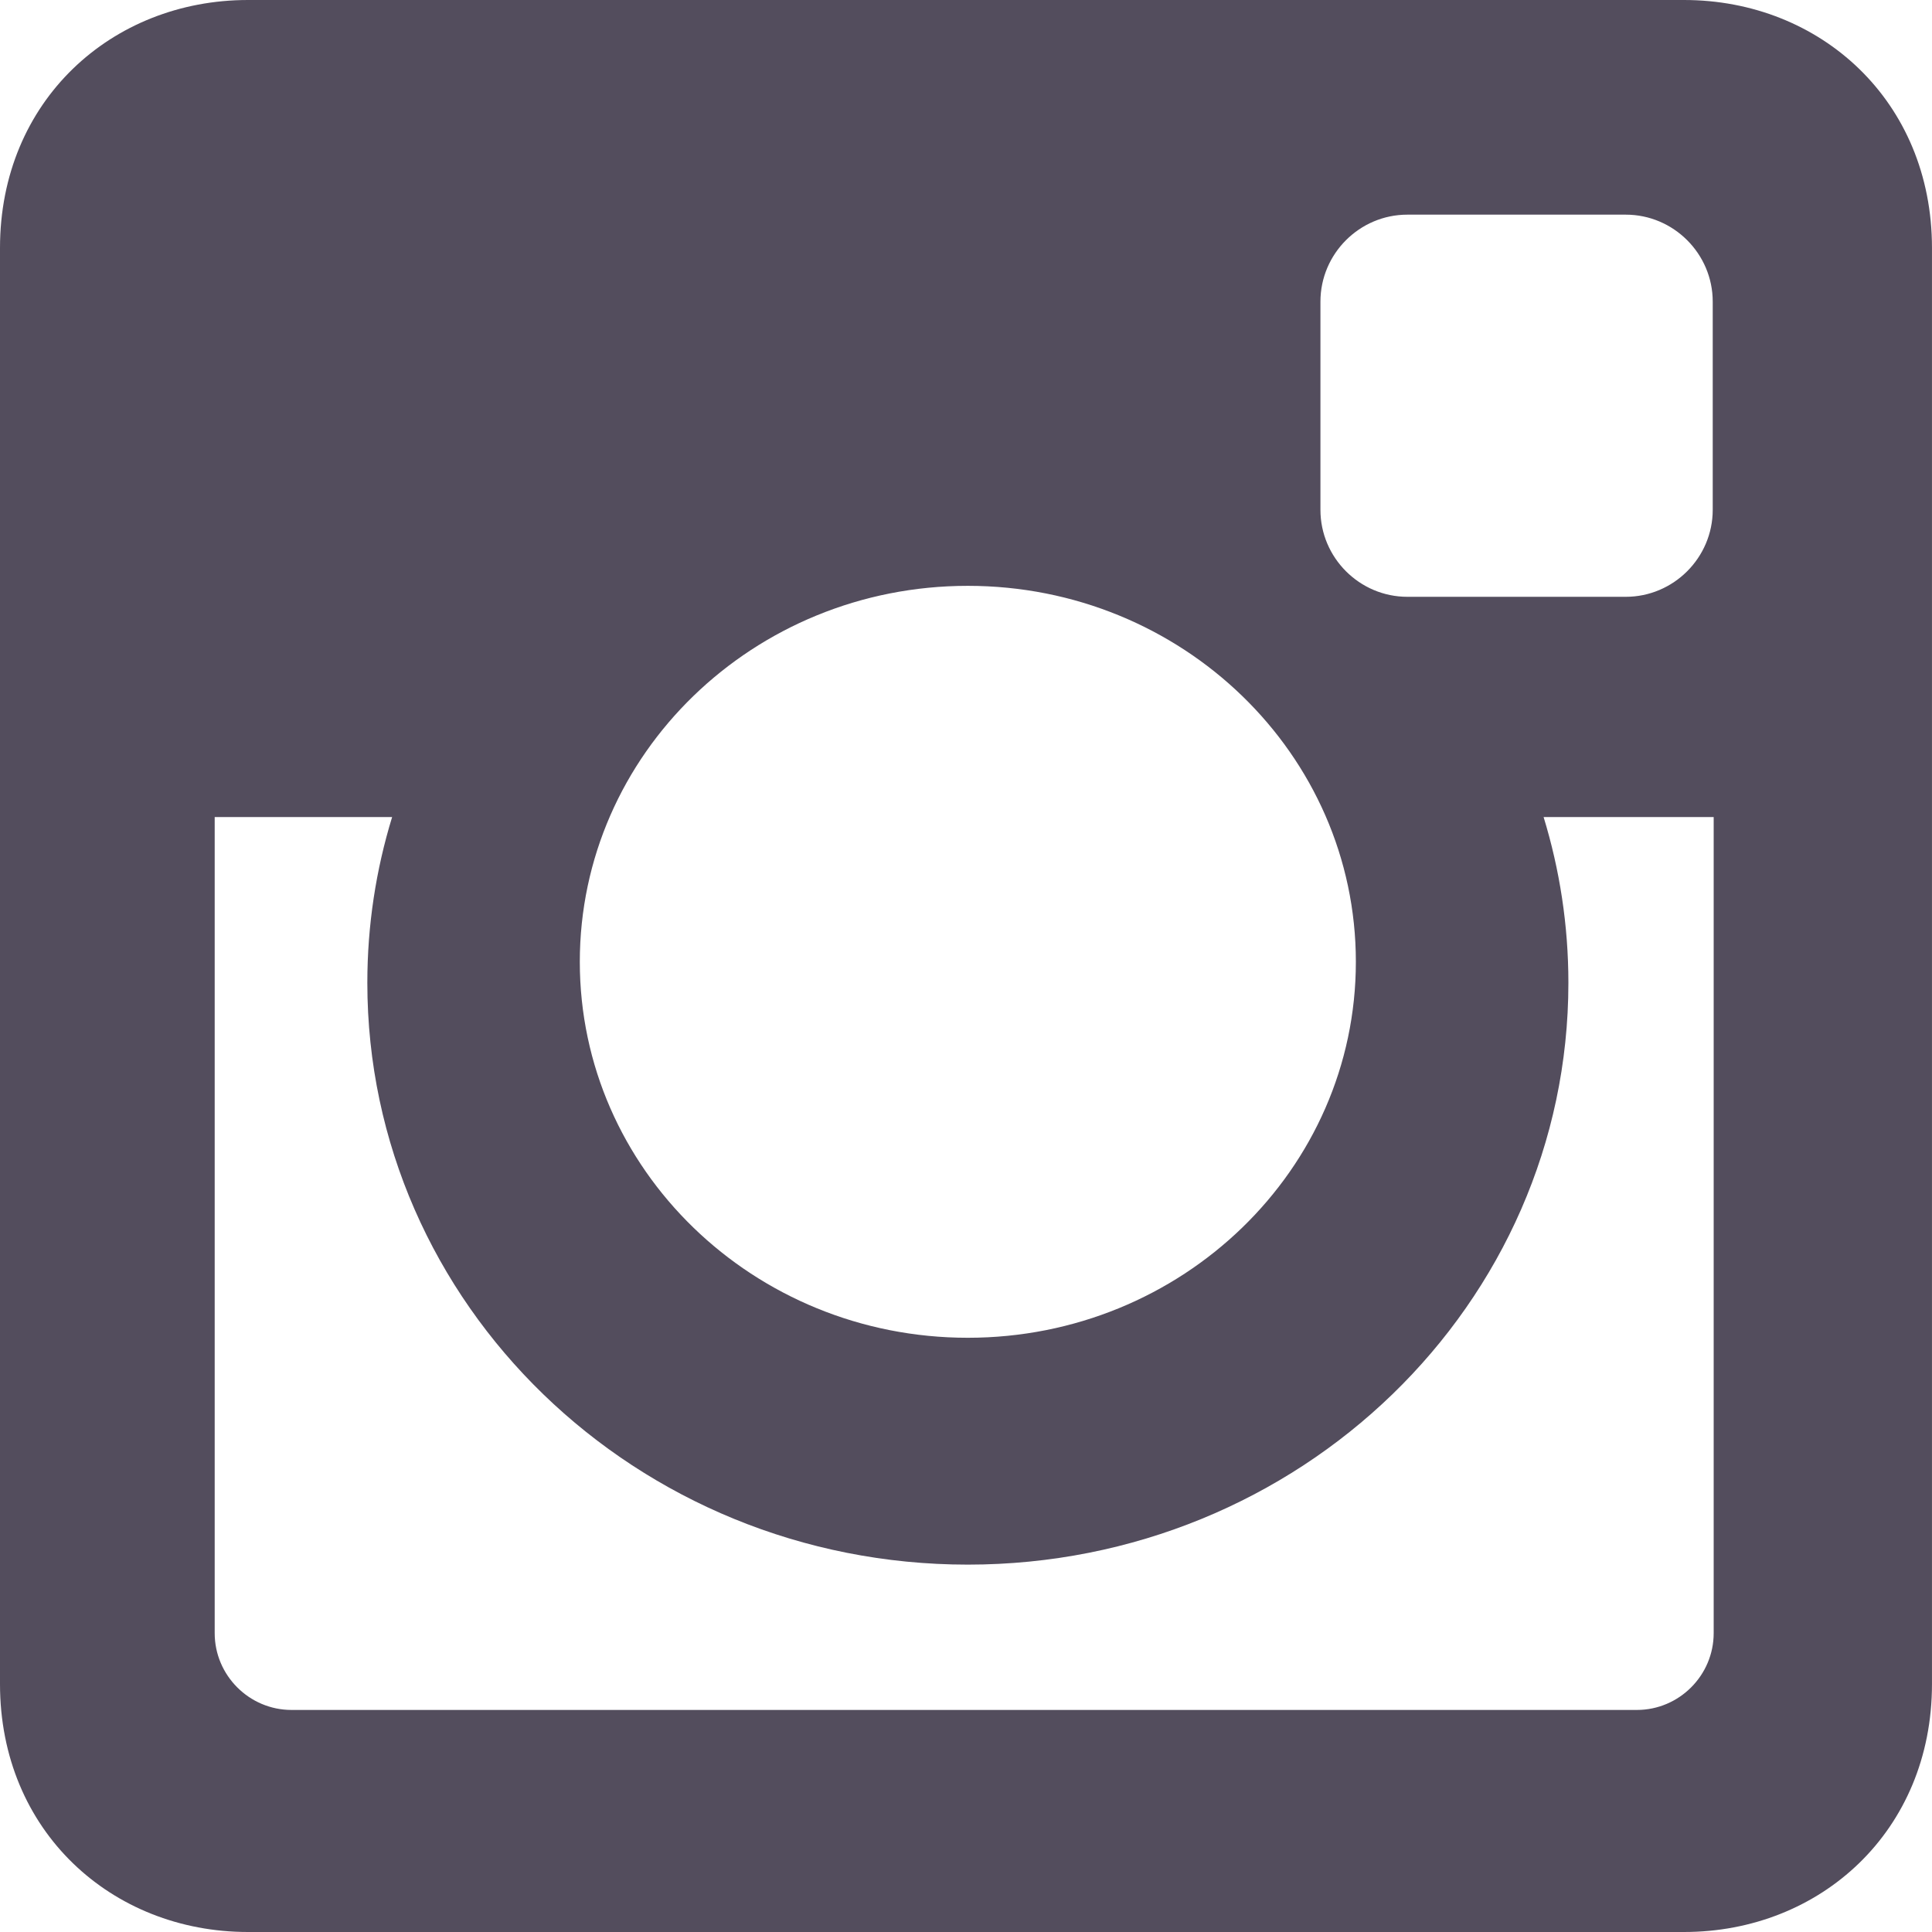
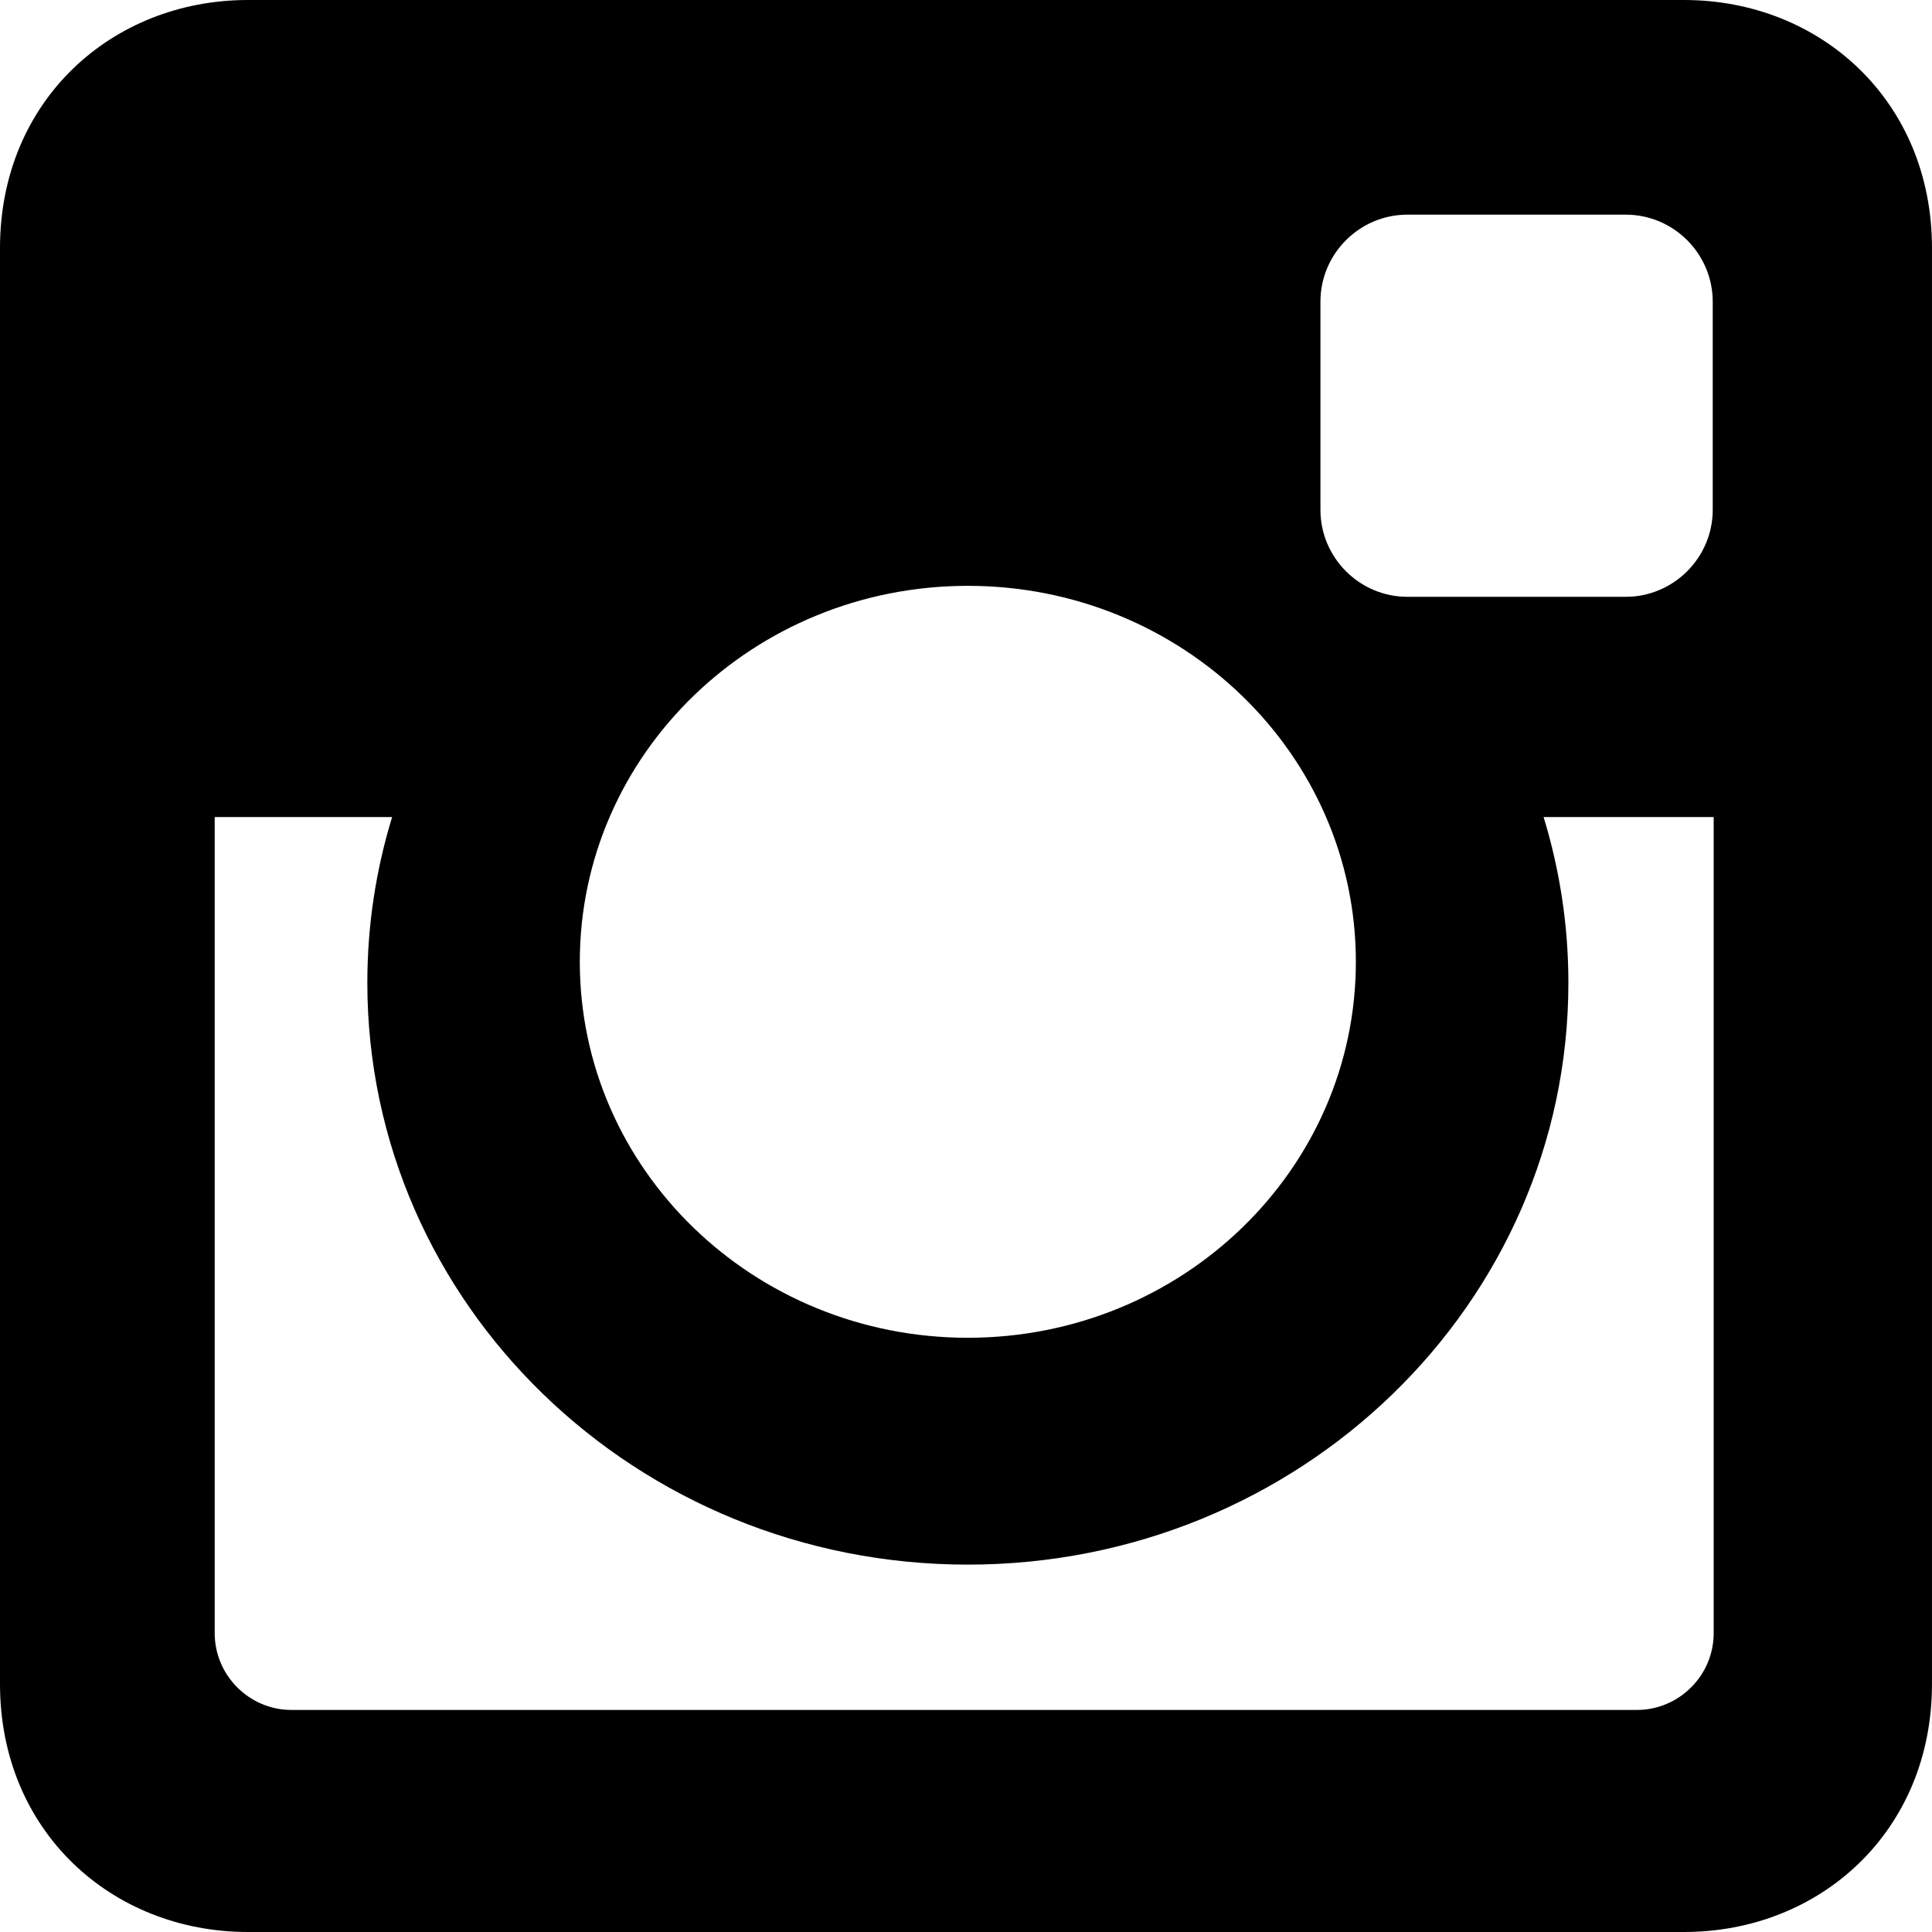
- <svg xmlns="http://www.w3.org/2000/svg" version="1.1" id="Capa_1" x="0px" y="0px" width="97.395px" height="97.395px" viewBox="0 0 97.395 97.395" xml:space="preserve">
+ <svg xmlns="http://www.w3.org/2000/svg" version="1.1" id="insta" x="0px" y="0px" width="97.395px" height="97.395px" viewBox="0 0 97.395 97.395" xml:space="preserve">
  <g>
-     <path fill="#534d5d" d="M12.501,0h72.393c6.875,0,12.5,5.09,12.5,12.5v72.395c0,7.41-5.625,12.5-12.5,12.5H12.501C5.624,97.395,0,92.305,0,84.895   V12.5C0,5.09,5.624,0,12.501,0L12.501,0z M70.948,10.821c-2.412,0-4.383,1.972-4.383,4.385v10.495c0,2.412,1.971,4.385,4.383,4.385   h11.008c2.412,0,4.385-1.973,4.385-4.385V15.206c0-2.413-1.973-4.385-4.385-4.385H70.948L70.948,10.821z M86.387,41.188h-8.572   c0.811,2.648,1.25,5.453,1.25,8.355c0,16.2-13.556,29.332-30.275,29.332c-16.718,0-30.272-13.132-30.272-29.332   c0-2.904,0.438-5.708,1.25-8.355h-8.945v41.141c0,2.129,1.742,3.872,3.872,3.872h67.822c2.13,0,3.872-1.742,3.872-3.872V41.188   H86.387z M48.789,29.533c-10.802,0-19.56,8.485-19.56,18.953c0,10.468,8.758,18.953,19.56,18.953   c10.803,0,19.562-8.485,19.562-18.953C68.351,38.018,59.593,29.533,48.789,29.533z" />
+     <path d="M12.501,0h72.393c6.875,0,12.5,5.09,12.5,12.5v72.395c0,7.41-5.625,12.5-12.5,12.5H12.501C5.624,97.395,0,92.305,0,84.895   V12.5C0,5.09,5.624,0,12.501,0L12.501,0z M70.948,10.821c-2.412,0-4.383,1.972-4.383,4.385v10.495c0,2.412,1.971,4.385,4.383,4.385   h11.008c2.412,0,4.385-1.973,4.385-4.385V15.206c0-2.413-1.973-4.385-4.385-4.385H70.948L70.948,10.821z M86.387,41.188h-8.572   c0.811,2.648,1.25,5.453,1.25,8.355c0,16.2-13.556,29.332-30.275,29.332c-16.718,0-30.272-13.132-30.272-29.332   c0-2.904,0.438-5.708,1.25-8.355h-8.945v41.141c0,2.129,1.742,3.872,3.872,3.872h67.822c2.13,0,3.872-1.742,3.872-3.872V41.188   H86.387z M48.789,29.533c-10.802,0-19.56,8.485-19.56,18.953c0,10.468,8.758,18.953,19.56,18.953   c10.803,0,19.562-8.485,19.562-18.953C68.351,38.018,59.593,29.533,48.789,29.533z" />
  </g>
  <g>
</g>
  <g>
</g>
  <g>
</g>
  <g>
</g>
  <g>
</g>
  <g>
</g>
  <g>
</g>
  <g>
</g>
  <g>
</g>
  <g>
</g>
  <g>
</g>
  <g>
</g>
  <g>
</g>
  <g>
</g>
  <g>
</g>
</svg>
